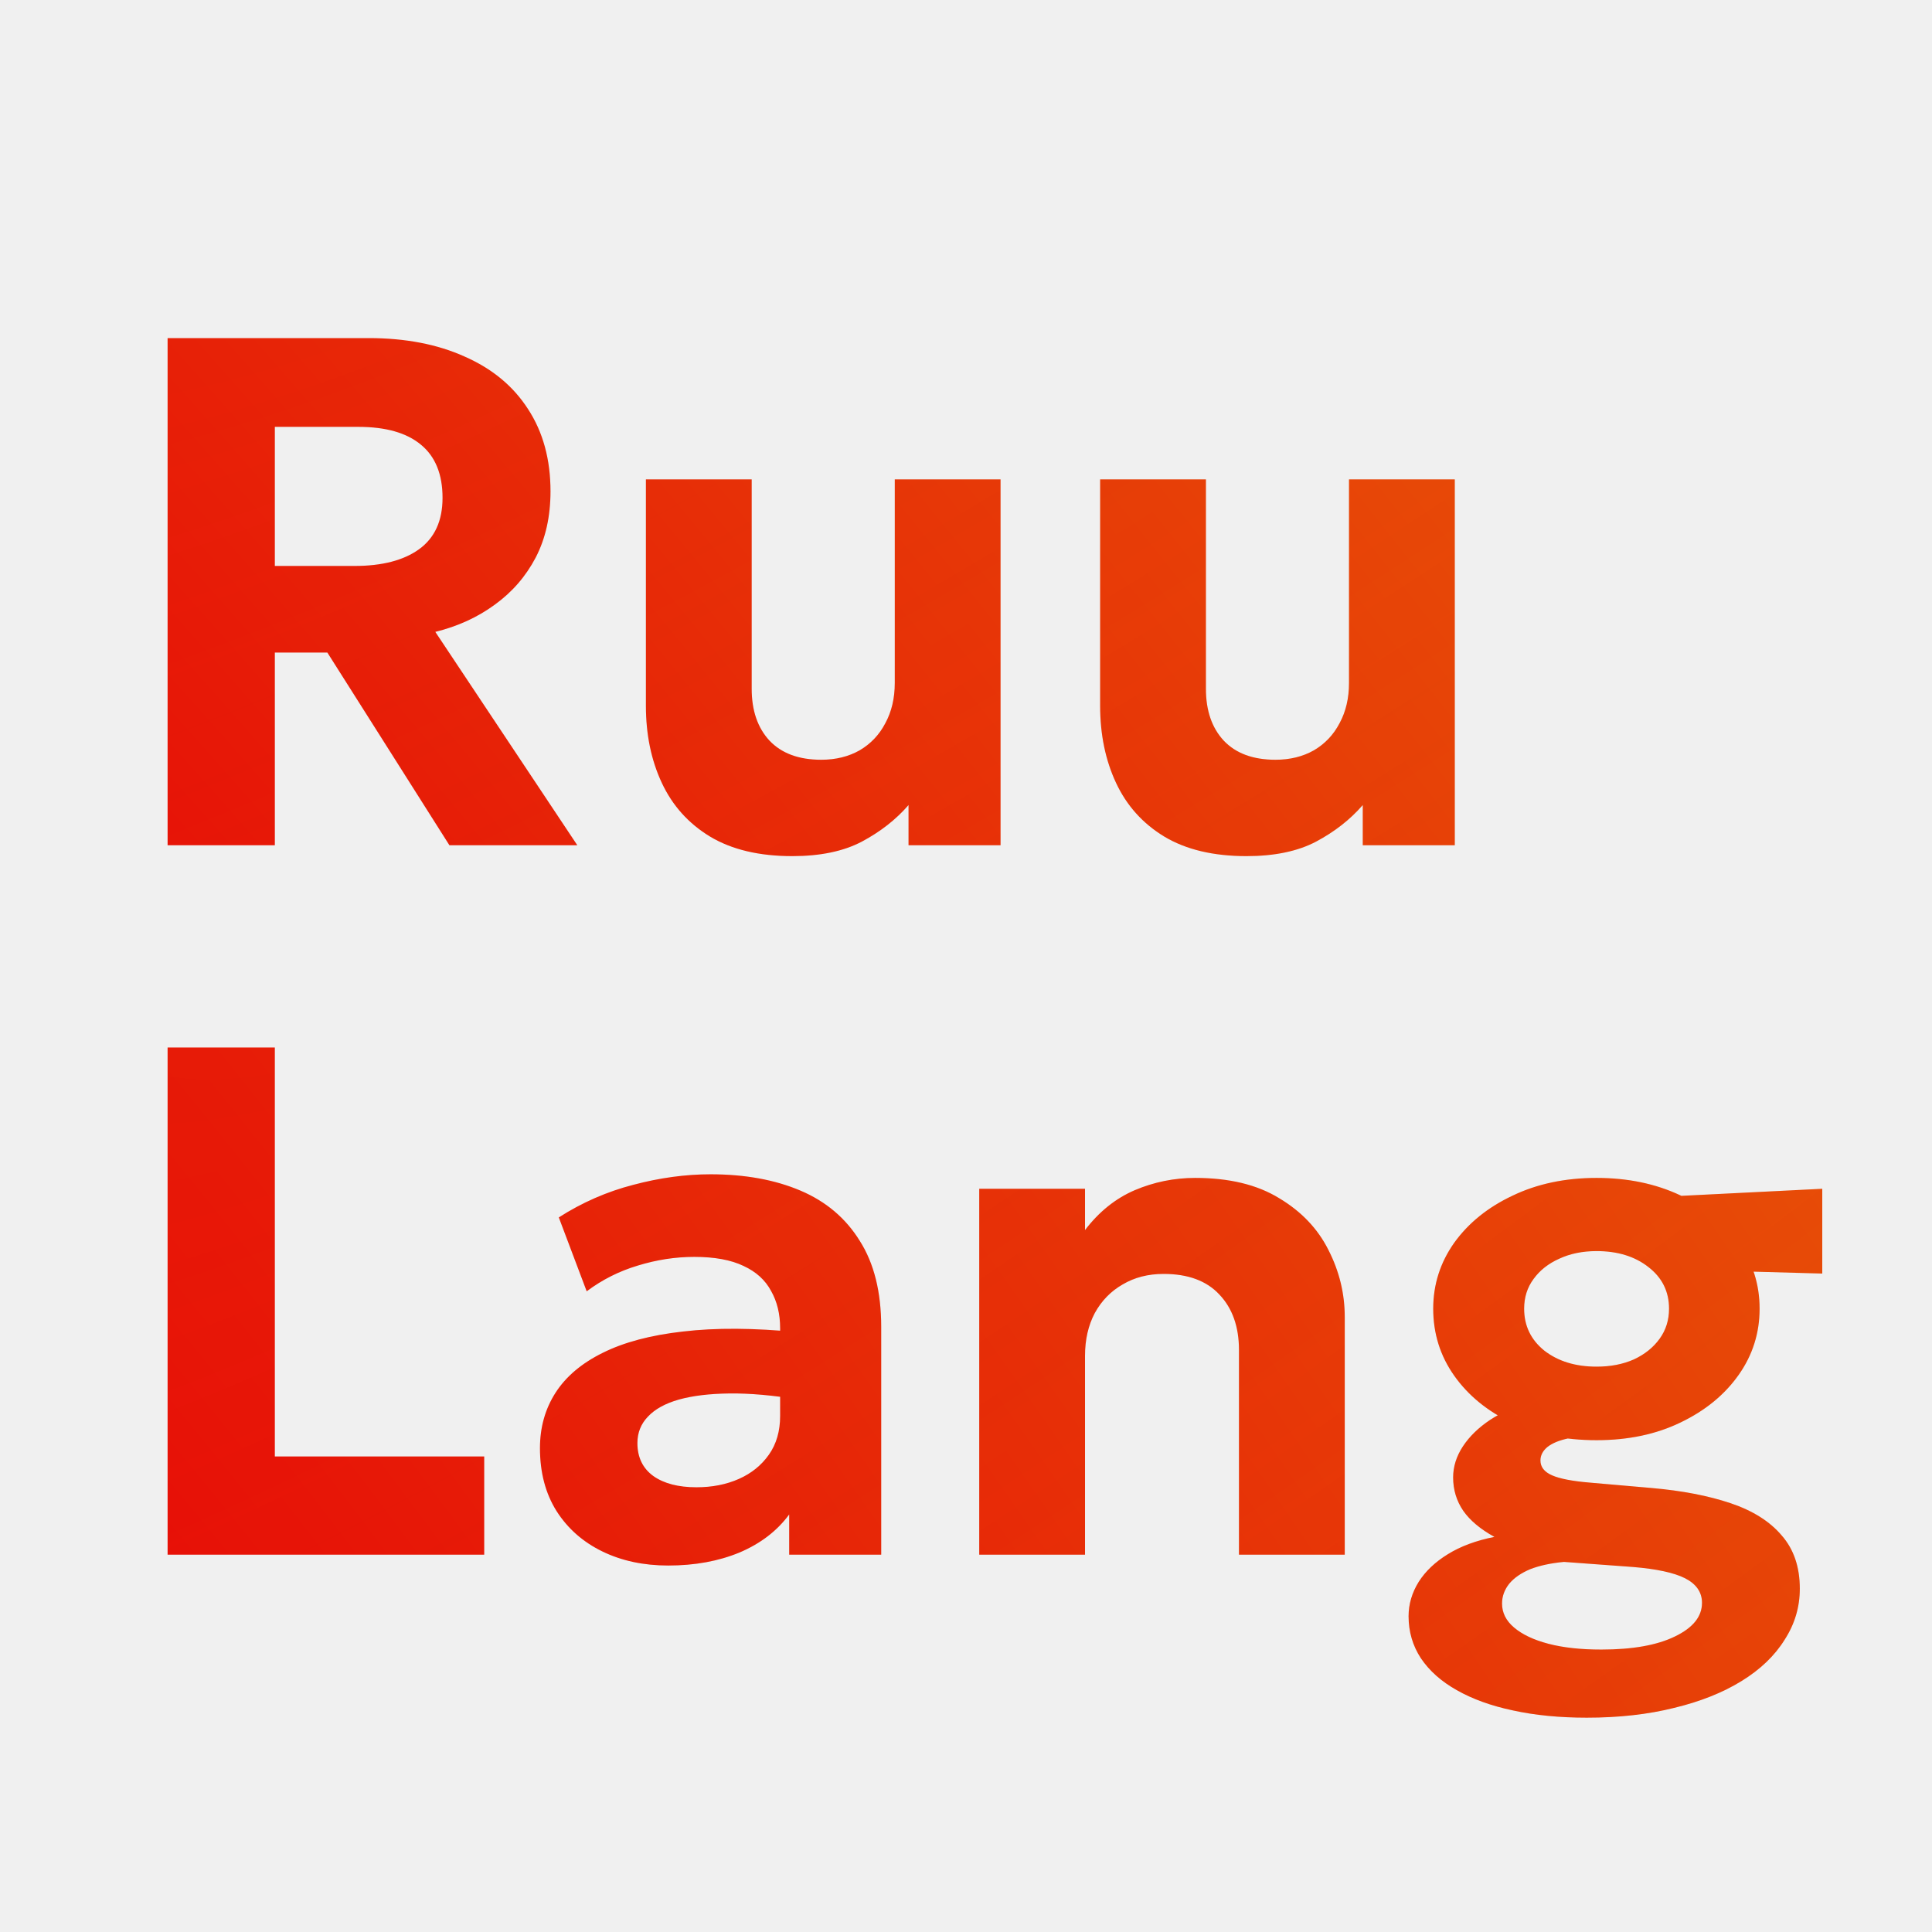
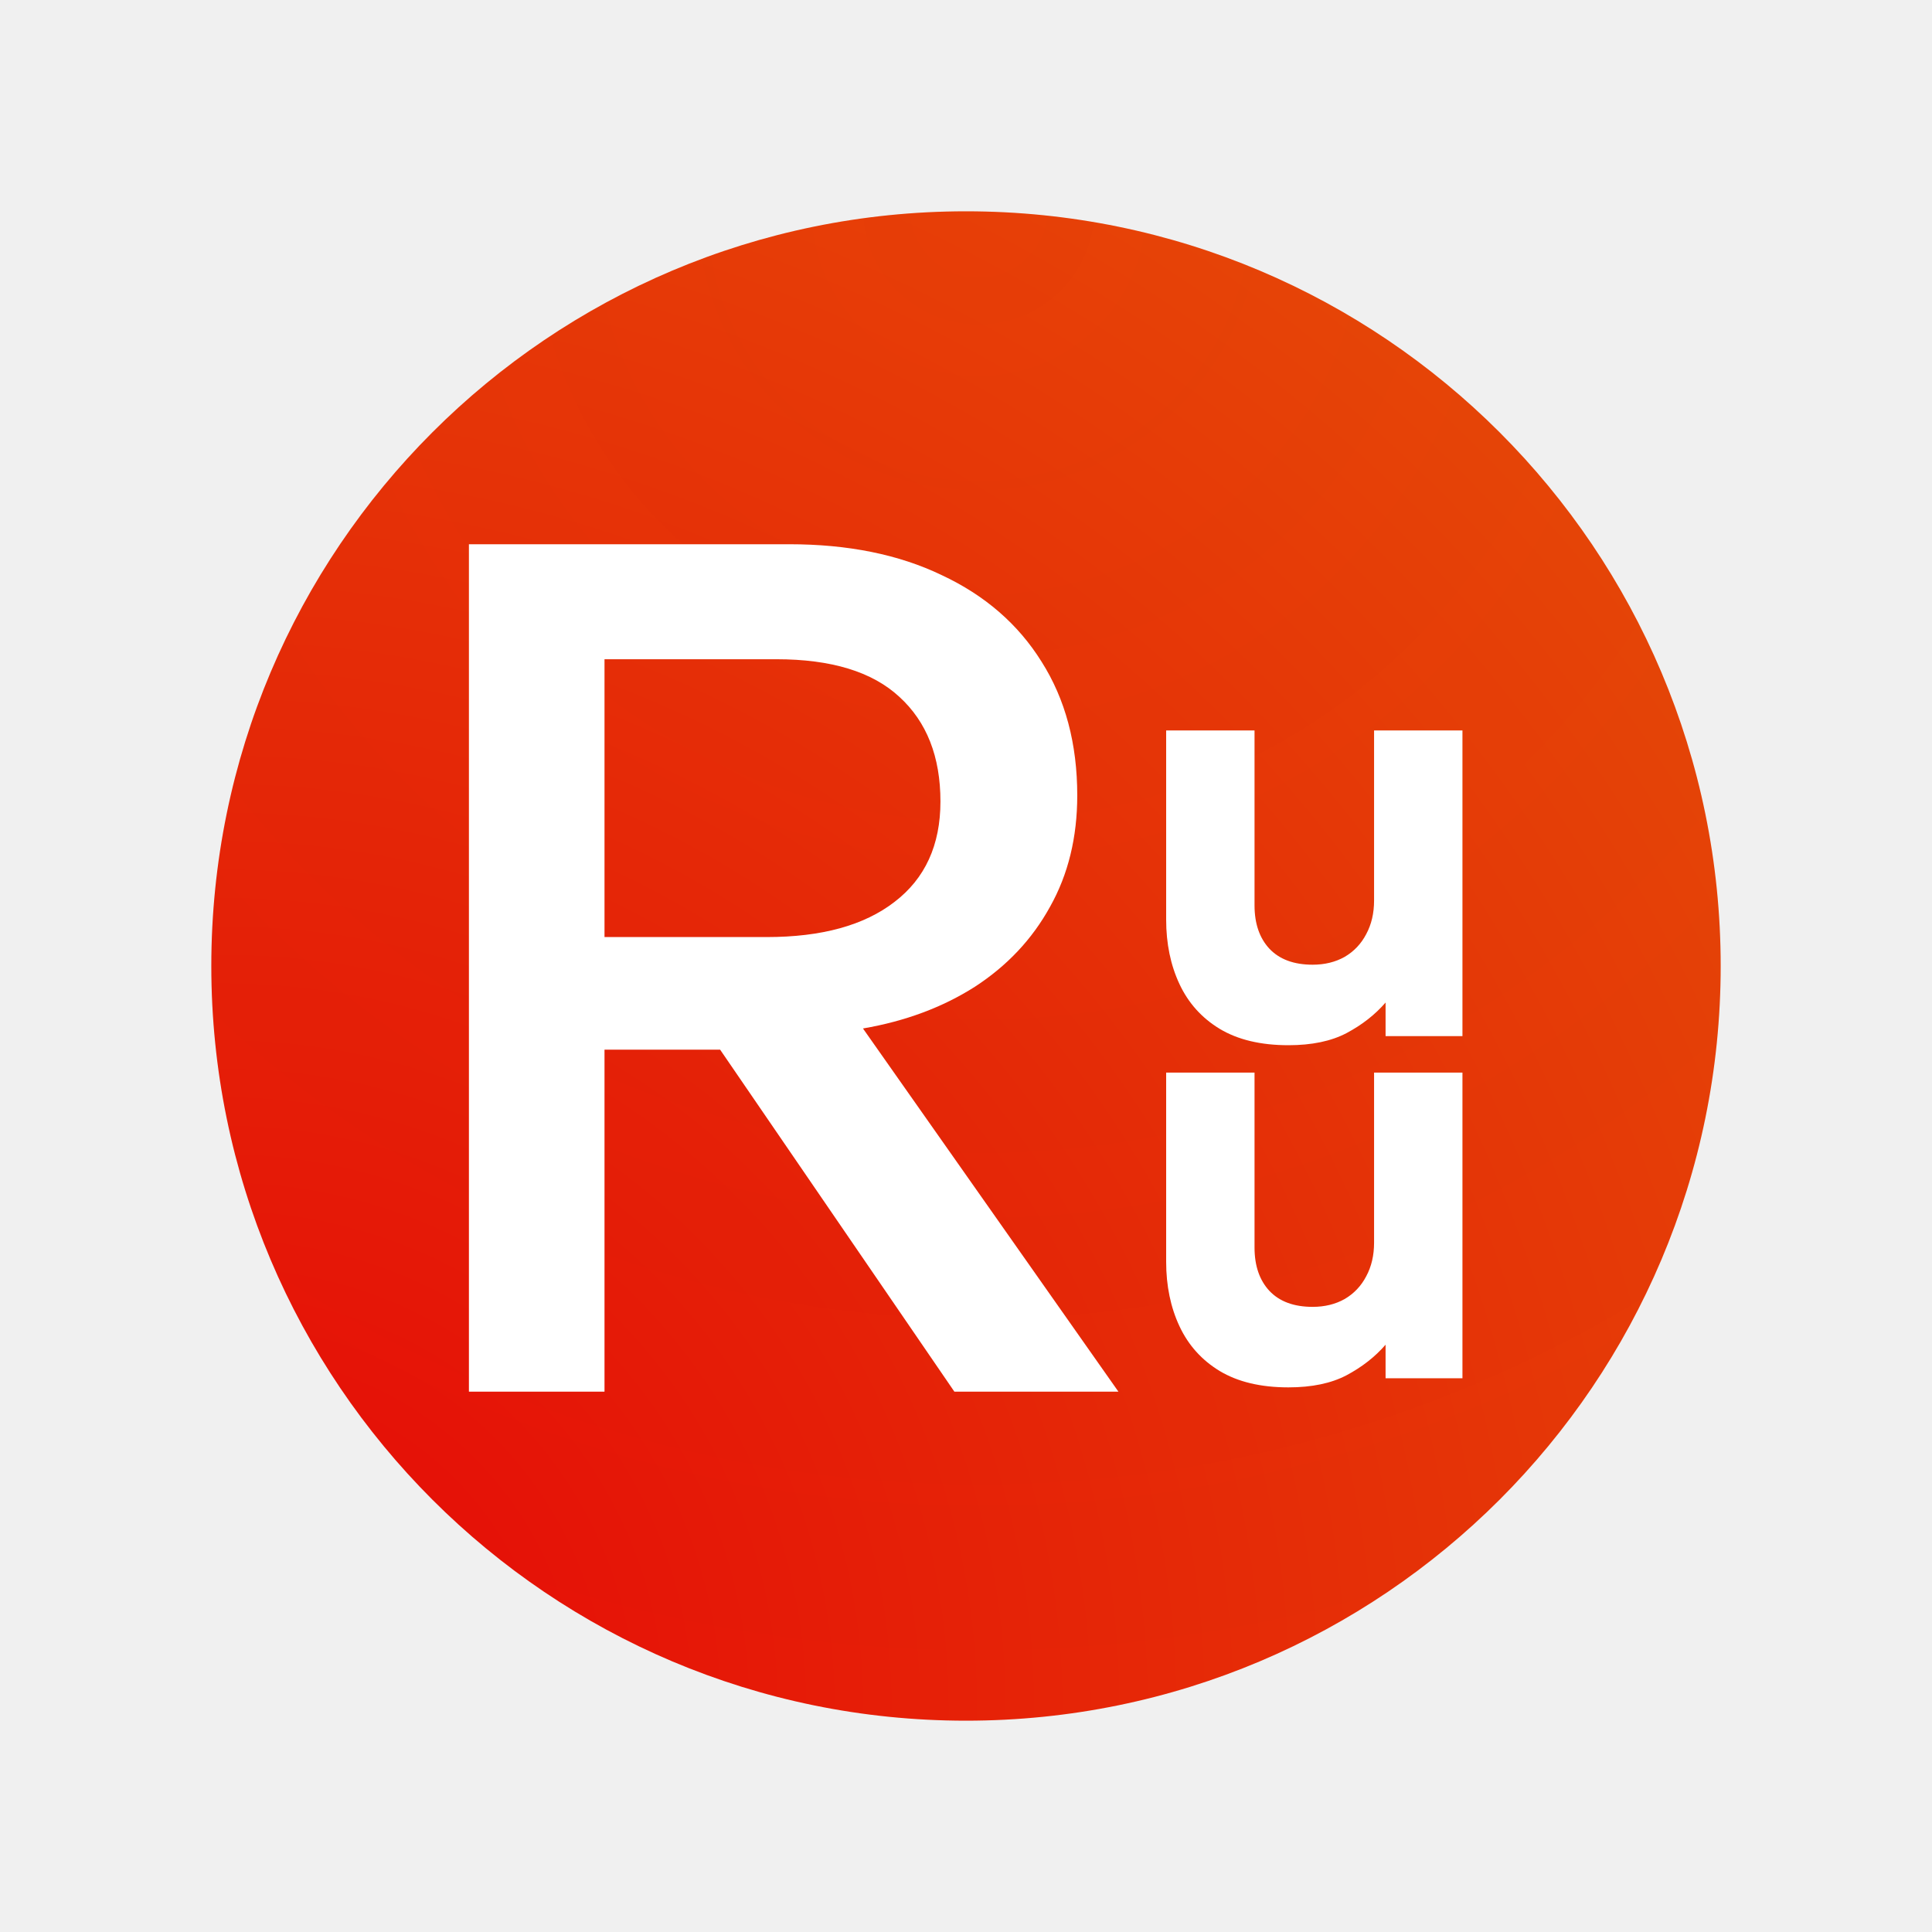
<svg xmlns="http://www.w3.org/2000/svg" width="128" height="128" viewBox="0 0 128 128" fill="none">
-   <path d="M11.104 56V22.4H24.424C26.856 22.4 28.976 22.808 30.784 23.624C32.608 24.424 34.008 25.584 34.984 27.104C35.976 28.624 36.472 30.44 36.472 32.552C36.472 34.216 36.144 35.68 35.488 36.944C34.832 38.192 33.928 39.232 32.776 40.064C31.64 40.896 30.328 41.496 28.84 41.864L38.248 56H29.776L21.688 43.232H18.208V56H11.104ZM18.208 37.496H23.488C25.312 37.496 26.736 37.128 27.76 36.392C28.8 35.64 29.32 34.504 29.32 32.984C29.32 31.416 28.84 30.24 27.88 29.456C26.936 28.672 25.552 28.28 23.728 28.28H18.208V37.496ZM52.489 56.72C50.297 56.72 48.481 56.288 47.041 55.424C45.617 54.56 44.553 53.376 43.849 51.872C43.145 50.368 42.793 48.664 42.793 46.76V31.76H49.801V45.632C49.801 47.072 50.193 48.216 50.977 49.064C51.777 49.912 52.921 50.336 54.409 50.336C55.369 50.336 56.217 50.128 56.953 49.712C57.689 49.28 58.257 48.68 58.657 47.912C59.073 47.144 59.281 46.256 59.281 45.248V31.76H66.289V56H60.193V53.336C59.361 54.296 58.329 55.104 57.097 55.76C55.881 56.4 54.345 56.72 52.489 56.72ZM82.583 56.72C80.391 56.72 78.575 56.288 77.135 55.424C75.711 54.56 74.647 53.376 73.943 51.872C73.239 50.368 72.887 48.664 72.887 46.76V31.76H79.895V45.632C79.895 47.072 80.287 48.216 81.071 49.064C81.871 49.912 83.015 50.336 84.503 50.336C85.463 50.336 86.311 50.128 87.047 49.712C87.783 49.28 88.351 48.68 88.751 47.912C89.167 47.144 89.375 46.256 89.375 45.248V31.76H96.383V56H90.287V53.336C89.455 54.296 88.423 55.104 87.191 55.76C85.975 56.4 84.439 56.72 82.583 56.72Z" fill="url(#paint0_radial_11_23)" />
-   <path d="M11.104 56V22.4H24.424C26.856 22.4 28.976 22.808 30.784 23.624C32.608 24.424 34.008 25.584 34.984 27.104C35.976 28.624 36.472 30.44 36.472 32.552C36.472 34.216 36.144 35.68 35.488 36.944C34.832 38.192 33.928 39.232 32.776 40.064C31.64 40.896 30.328 41.496 28.84 41.864L38.248 56H29.776L21.688 43.232H18.208V56H11.104ZM18.208 37.496H23.488C25.312 37.496 26.736 37.128 27.76 36.392C28.8 35.64 29.32 34.504 29.32 32.984C29.32 31.416 28.84 30.24 27.88 29.456C26.936 28.672 25.552 28.28 23.728 28.28H18.208V37.496ZM52.489 56.72C50.297 56.72 48.481 56.288 47.041 55.424C45.617 54.56 44.553 53.376 43.849 51.872C43.145 50.368 42.793 48.664 42.793 46.76V31.76H49.801V45.632C49.801 47.072 50.193 48.216 50.977 49.064C51.777 49.912 52.921 50.336 54.409 50.336C55.369 50.336 56.217 50.128 56.953 49.712C57.689 49.28 58.257 48.68 58.657 47.912C59.073 47.144 59.281 46.256 59.281 45.248V31.76H66.289V56H60.193V53.336C59.361 54.296 58.329 55.104 57.097 55.76C55.881 56.4 54.345 56.72 52.489 56.72ZM82.583 56.72C80.391 56.72 78.575 56.288 77.135 55.424C75.711 54.56 74.647 53.376 73.943 51.872C73.239 50.368 72.887 48.664 72.887 46.76V31.76H79.895V45.632C79.895 47.072 80.287 48.216 81.071 49.064C81.871 49.912 83.015 50.336 84.503 50.336C85.463 50.336 86.311 50.128 87.047 49.712C87.783 49.28 88.351 48.68 88.751 47.912C89.167 47.144 89.375 46.256 89.375 45.248V31.76H96.383V56H90.287V53.336C89.455 54.296 88.423 55.104 87.191 55.76C85.975 56.4 84.439 56.72 82.583 56.72Z" fill="url(#paint1_radial_11_23)" fill-opacity="0.2" />
-   <path d="M11.104 103V69.4H18.208V96.496H32.08V103H11.104ZM44.27 103.72C42.638 103.72 41.182 103.408 39.902 102.784C38.622 102.16 37.614 101.272 36.878 100.12C36.142 98.952 35.774 97.56 35.774 95.944C35.774 94.568 36.118 93.344 36.806 92.272C37.494 91.2 38.534 90.32 39.926 89.632C41.334 88.928 43.11 88.456 45.254 88.216C47.414 87.96 49.958 87.976 52.886 88.264L52.958 92.728C51.214 92.44 49.67 92.304 48.326 92.32C46.998 92.336 45.878 92.472 44.966 92.728C44.07 92.984 43.39 93.36 42.926 93.856C42.462 94.336 42.23 94.92 42.23 95.608C42.23 96.552 42.582 97.28 43.286 97.792C43.99 98.288 44.942 98.536 46.142 98.536C47.182 98.536 48.118 98.352 48.95 97.984C49.782 97.616 50.446 97.08 50.942 96.376C51.438 95.672 51.686 94.816 51.686 93.808V88C51.686 87.056 51.486 86.232 51.086 85.528C50.702 84.808 50.094 84.256 49.262 83.872C48.43 83.472 47.342 83.272 45.998 83.272C44.75 83.272 43.502 83.464 42.254 83.848C41.022 84.216 39.894 84.784 38.87 85.552L37.022 80.656C38.574 79.664 40.222 78.944 41.966 78.496C43.71 78.032 45.414 77.8 47.078 77.8C49.35 77.8 51.334 78.16 53.03 78.88C54.726 79.6 56.038 80.712 56.966 82.216C57.91 83.704 58.382 85.6 58.382 87.904V103H52.286V100.336C51.486 101.424 50.39 102.264 48.998 102.856C47.606 103.432 46.03 103.72 44.27 103.72ZM64.877 103V78.76H71.885V81.496C72.813 80.28 73.909 79.4 75.173 78.856C76.453 78.312 77.789 78.04 79.181 78.04C81.437 78.04 83.293 78.488 84.749 79.384C86.221 80.264 87.309 81.408 88.013 82.816C88.733 84.224 89.093 85.704 89.093 87.256V103H82.085V89.44C82.085 87.904 81.653 86.68 80.789 85.768C79.941 84.856 78.709 84.4 77.093 84.4C76.069 84.4 75.165 84.632 74.381 85.096C73.597 85.544 72.981 86.176 72.533 86.992C72.101 87.808 71.885 88.752 71.885 89.824V103H64.877ZM105.13 113.8C103.322 113.8 101.69 113.64 100.234 113.32C98.794 113.016 97.554 112.568 96.514 111.976C95.49 111.4 94.698 110.696 94.138 109.864C93.594 109.032 93.322 108.104 93.322 107.08C93.322 106.28 93.546 105.52 93.994 104.8C94.442 104.096 95.082 103.488 95.914 102.976C96.762 102.448 97.794 102.064 99.01 101.824C98.082 101.312 97.394 100.736 96.946 100.096C96.498 99.44 96.274 98.704 96.274 97.888C96.274 97.168 96.49 96.48 96.922 95.824C97.354 95.168 97.954 94.584 98.722 94.072C99.506 93.56 100.418 93.152 101.458 92.848C102.514 92.528 103.658 92.368 104.89 92.368L106.234 95.104C105.306 95.104 104.53 95.168 103.906 95.296C103.298 95.424 102.834 95.616 102.514 95.872C102.21 96.128 102.058 96.424 102.058 96.76C102.058 97.192 102.314 97.52 102.826 97.744C103.338 97.968 104.162 98.128 105.298 98.224L109.426 98.584C111.442 98.76 113.186 99.096 114.658 99.592C116.13 100.088 117.258 100.8 118.042 101.728C118.842 102.64 119.242 103.816 119.242 105.256C119.242 106.472 118.906 107.6 118.234 108.64C117.578 109.696 116.626 110.608 115.378 111.376C114.13 112.144 112.642 112.736 110.914 113.152C109.186 113.584 107.258 113.8 105.13 113.8ZM106.09 109.288C108.154 109.288 109.778 109 110.962 108.424C112.162 107.848 112.762 107.104 112.762 106.192C112.762 105.488 112.386 104.944 111.634 104.56C110.898 104.192 109.746 103.944 108.178 103.816L103.618 103.48C102.754 103.56 102.01 103.72 101.386 103.96C100.778 104.216 100.314 104.536 99.994 104.92C99.674 105.32 99.514 105.76 99.514 106.24C99.514 106.848 99.778 107.376 100.306 107.824C100.85 108.288 101.61 108.648 102.586 108.904C103.562 109.16 104.73 109.288 106.09 109.288ZM105.778 95.416C103.666 95.416 101.794 95.032 100.162 94.264C98.546 93.496 97.274 92.456 96.346 91.144C95.418 89.832 94.954 88.352 94.954 86.704C94.954 85.104 95.418 83.648 96.346 82.336C97.29 81.024 98.578 79.984 100.21 79.216C101.842 78.432 103.698 78.04 105.778 78.04C107.842 78.04 109.69 78.424 111.322 79.192C112.954 79.96 114.234 81 115.162 82.312C116.106 83.608 116.578 85.072 116.578 86.704C116.578 88.32 116.114 89.784 115.186 91.096C114.258 92.408 112.978 93.456 111.346 94.24C109.73 95.024 107.874 95.416 105.778 95.416ZM105.778 90.544C106.706 90.544 107.53 90.384 108.25 90.064C108.97 89.728 109.538 89.272 109.954 88.696C110.37 88.12 110.578 87.456 110.578 86.704C110.578 85.568 110.122 84.648 109.21 83.944C108.314 83.24 107.17 82.888 105.778 82.888C104.85 82.888 104.026 83.056 103.306 83.392C102.586 83.712 102.018 84.16 101.602 84.736C101.186 85.296 100.978 85.952 100.978 86.704C100.978 87.84 101.426 88.768 102.322 89.488C103.234 90.192 104.386 90.544 105.778 90.544ZM109.474 84.064L106.834 79.456L120.73 78.76V84.376L109.474 84.064Z" fill="url(#paint2_radial_11_23)" />
-   <path d="M11.104 103V69.4H18.208V96.496H32.08V103H11.104ZM44.27 103.72C42.638 103.72 41.182 103.408 39.902 102.784C38.622 102.16 37.614 101.272 36.878 100.12C36.142 98.952 35.774 97.56 35.774 95.944C35.774 94.568 36.118 93.344 36.806 92.272C37.494 91.2 38.534 90.32 39.926 89.632C41.334 88.928 43.11 88.456 45.254 88.216C47.414 87.96 49.958 87.976 52.886 88.264L52.958 92.728C51.214 92.44 49.67 92.304 48.326 92.32C46.998 92.336 45.878 92.472 44.966 92.728C44.07 92.984 43.39 93.36 42.926 93.856C42.462 94.336 42.23 94.92 42.23 95.608C42.23 96.552 42.582 97.28 43.286 97.792C43.99 98.288 44.942 98.536 46.142 98.536C47.182 98.536 48.118 98.352 48.95 97.984C49.782 97.616 50.446 97.08 50.942 96.376C51.438 95.672 51.686 94.816 51.686 93.808V88C51.686 87.056 51.486 86.232 51.086 85.528C50.702 84.808 50.094 84.256 49.262 83.872C48.43 83.472 47.342 83.272 45.998 83.272C44.75 83.272 43.502 83.464 42.254 83.848C41.022 84.216 39.894 84.784 38.87 85.552L37.022 80.656C38.574 79.664 40.222 78.944 41.966 78.496C43.71 78.032 45.414 77.8 47.078 77.8C49.35 77.8 51.334 78.16 53.03 78.88C54.726 79.6 56.038 80.712 56.966 82.216C57.91 83.704 58.382 85.6 58.382 87.904V103H52.286V100.336C51.486 101.424 50.39 102.264 48.998 102.856C47.606 103.432 46.03 103.72 44.27 103.72ZM64.877 103V78.76H71.885V81.496C72.813 80.28 73.909 79.4 75.173 78.856C76.453 78.312 77.789 78.04 79.181 78.04C81.437 78.04 83.293 78.488 84.749 79.384C86.221 80.264 87.309 81.408 88.013 82.816C88.733 84.224 89.093 85.704 89.093 87.256V103H82.085V89.44C82.085 87.904 81.653 86.68 80.789 85.768C79.941 84.856 78.709 84.4 77.093 84.4C76.069 84.4 75.165 84.632 74.381 85.096C73.597 85.544 72.981 86.176 72.533 86.992C72.101 87.808 71.885 88.752 71.885 89.824V103H64.877ZM105.13 113.8C103.322 113.8 101.69 113.64 100.234 113.32C98.794 113.016 97.554 112.568 96.514 111.976C95.49 111.4 94.698 110.696 94.138 109.864C93.594 109.032 93.322 108.104 93.322 107.08C93.322 106.28 93.546 105.52 93.994 104.8C94.442 104.096 95.082 103.488 95.914 102.976C96.762 102.448 97.794 102.064 99.01 101.824C98.082 101.312 97.394 100.736 96.946 100.096C96.498 99.44 96.274 98.704 96.274 97.888C96.274 97.168 96.49 96.48 96.922 95.824C97.354 95.168 97.954 94.584 98.722 94.072C99.506 93.56 100.418 93.152 101.458 92.848C102.514 92.528 103.658 92.368 104.89 92.368L106.234 95.104C105.306 95.104 104.53 95.168 103.906 95.296C103.298 95.424 102.834 95.616 102.514 95.872C102.21 96.128 102.058 96.424 102.058 96.76C102.058 97.192 102.314 97.52 102.826 97.744C103.338 97.968 104.162 98.128 105.298 98.224L109.426 98.584C111.442 98.76 113.186 99.096 114.658 99.592C116.13 100.088 117.258 100.8 118.042 101.728C118.842 102.64 119.242 103.816 119.242 105.256C119.242 106.472 118.906 107.6 118.234 108.64C117.578 109.696 116.626 110.608 115.378 111.376C114.13 112.144 112.642 112.736 110.914 113.152C109.186 113.584 107.258 113.8 105.13 113.8ZM106.09 109.288C108.154 109.288 109.778 109 110.962 108.424C112.162 107.848 112.762 107.104 112.762 106.192C112.762 105.488 112.386 104.944 111.634 104.56C110.898 104.192 109.746 103.944 108.178 103.816L103.618 103.48C102.754 103.56 102.01 103.72 101.386 103.96C100.778 104.216 100.314 104.536 99.994 104.92C99.674 105.32 99.514 105.76 99.514 106.24C99.514 106.848 99.778 107.376 100.306 107.824C100.85 108.288 101.61 108.648 102.586 108.904C103.562 109.16 104.73 109.288 106.09 109.288ZM105.778 95.416C103.666 95.416 101.794 95.032 100.162 94.264C98.546 93.496 97.274 92.456 96.346 91.144C95.418 89.832 94.954 88.352 94.954 86.704C94.954 85.104 95.418 83.648 96.346 82.336C97.29 81.024 98.578 79.984 100.21 79.216C101.842 78.432 103.698 78.04 105.778 78.04C107.842 78.04 109.69 78.424 111.322 79.192C112.954 79.96 114.234 81 115.162 82.312C116.106 83.608 116.578 85.072 116.578 86.704C116.578 88.32 116.114 89.784 115.186 91.096C114.258 92.408 112.978 93.456 111.346 94.24C109.73 95.024 107.874 95.416 105.778 95.416ZM105.778 90.544C106.706 90.544 107.53 90.384 108.25 90.064C108.97 89.728 109.538 89.272 109.954 88.696C110.37 88.12 110.578 87.456 110.578 86.704C110.578 85.568 110.122 84.648 109.21 83.944C108.314 83.24 107.17 82.888 105.778 82.888C104.85 82.888 104.026 83.056 103.306 83.392C102.586 83.712 102.018 84.16 101.602 84.736C101.186 85.296 100.978 85.952 100.978 86.704C100.978 87.84 101.426 88.768 102.322 89.488C103.234 90.192 104.386 90.544 105.778 90.544ZM109.474 84.064L106.834 79.456L120.73 78.76V84.376L109.474 84.064Z" fill="url(#paint3_radial_11_23)" fill-opacity="0.2" />
+   <circle cx="64" cy="64" r="50" fill="url(#paint0_radial_12_27)" />
+   <circle cx="64" cy="64" r="50" fill="url(#paint1_radial_12_27)" fill-opacity="0.2" />
+   <path d="M31.067 92.201V36.057H52.282C56.185 36.057 59.554 36.738 62.388 38.102C65.248 39.439 67.454 41.35 69.005 43.837C70.582 46.323 71.371 49.277 71.371 52.699C71.371 55.48 70.769 57.939 69.566 60.078C68.39 62.217 66.732 63.981 64.593 65.372C62.454 66.735 59.981 67.658 57.174 68.139L74.098 92.201H63.23L47.71 69.543H40.05V92.201H31.067ZM40.05 62.083H50.798C54.434 62.083 57.254 61.308 59.26 59.757C61.291 58.207 62.307 55.988 62.307 53.1C62.307 50.133 61.398 47.82 59.58 46.163C57.789 44.505 55.075 43.676 51.44 43.676H40.05V62.083Z" fill="white" />
+   <path d="M85.361 69.248C83.53 69.248 82.013 68.887 80.81 68.165C79.62 67.443 78.731 66.454 78.143 65.197C77.555 63.941 77.261 62.517 77.261 60.926V48.394H83.116V59.984C83.116 61.187 83.443 62.143 84.098 62.851C84.767 63.56 85.722 63.914 86.966 63.914C87.768 63.914 88.476 63.74 89.091 63.393C89.706 63.032 90.18 62.531 90.515 61.889C90.862 61.247 91.036 60.505 91.036 59.663V48.394H96.891V68.646H91.798V66.421C91.103 67.223 90.241 67.898 89.211 68.446C88.195 68.98 86.912 69.248 85.361 69.248Z" fill="white" />
+   <path d="M85.361 91.917C83.53 91.917 82.013 91.556 80.81 90.834C79.62 90.112 78.731 89.123 78.143 87.866C77.555 86.61 77.261 85.186 77.261 83.595V71.063H83.116V82.653C83.116 83.856 83.443 84.812 84.098 85.52C84.767 86.229 85.722 86.583 86.966 86.583C87.768 86.583 88.476 86.409 89.091 86.062C89.706 85.701 90.18 85.2 90.515 84.558C90.862 83.916 91.036 83.174 91.036 82.332V71.063H96.891V91.315H91.798V89.09C91.103 89.892 90.241 90.567 89.211 91.115C88.195 91.649 86.912 91.917 85.361 91.917Z" fill="white" />
  <defs>
-     <radialGradient id="paint0_radial_11_23" cx="0" cy="0" r="1" gradientUnits="userSpaceOnUse" gradientTransform="translate(16.0933 86.0769) rotate(-39.5085) scale(104.468 546.26)">
+     <radialGradient id="paint0_radial_12_27" cx="0" cy="0" r="1" gradientUnits="userSpaceOnUse" gradientTransform="translate(14.2005 113.8) rotate(-45) scale(141.138)">
      <stop stop-color="#E70707" />
      <stop offset="1" stop-color="#E75107" />
    </radialGradient>
-     <radialGradient id="paint1_radial_11_23" cx="0" cy="0" r="1" gradientUnits="userSpaceOnUse" gradientTransform="translate(38.4133 -4.84616) rotate(60.3212) scale(99.3395 304.497)">
+     <radialGradient id="paint1_radial_12_27" cx="0" cy="0" r="1" gradientUnits="userSpaceOnUse" gradientTransform="translate(64.1002 14) rotate(63.435) scale(111.579)">
      <stop stop-color="#E70707" stop-opacity="0.2" />
-       <stop offset="1" stop-color="#E75107" stop-opacity="0.8" />
-     </radialGradient>
-     <radialGradient id="paint2_radial_11_23" cx="0" cy="0" r="1" gradientUnits="userSpaceOnUse" gradientTransform="translate(18.2444 133.077) rotate(-33.6969) scale(119.794 589.063)">
-       <stop stop-color="#E70707" />
-       <stop offset="1" stop-color="#E75107" />
-     </radialGradient>
-     <radialGradient id="paint3_radial_11_23" cx="0" cy="0" r="1" gradientUnits="userSpaceOnUse" gradientTransform="translate(45.8444 42.1538) rotate(54.8271) scale(105.586 354.253)">
-       <stop stop-color="#E70707" stop-opacity="0.2" />
+       <stop offset="1" stop-opacity="0" />
      <stop offset="1" stop-color="#E75107" stop-opacity="0.8" />
    </radialGradient>
  </defs>
</svg>
